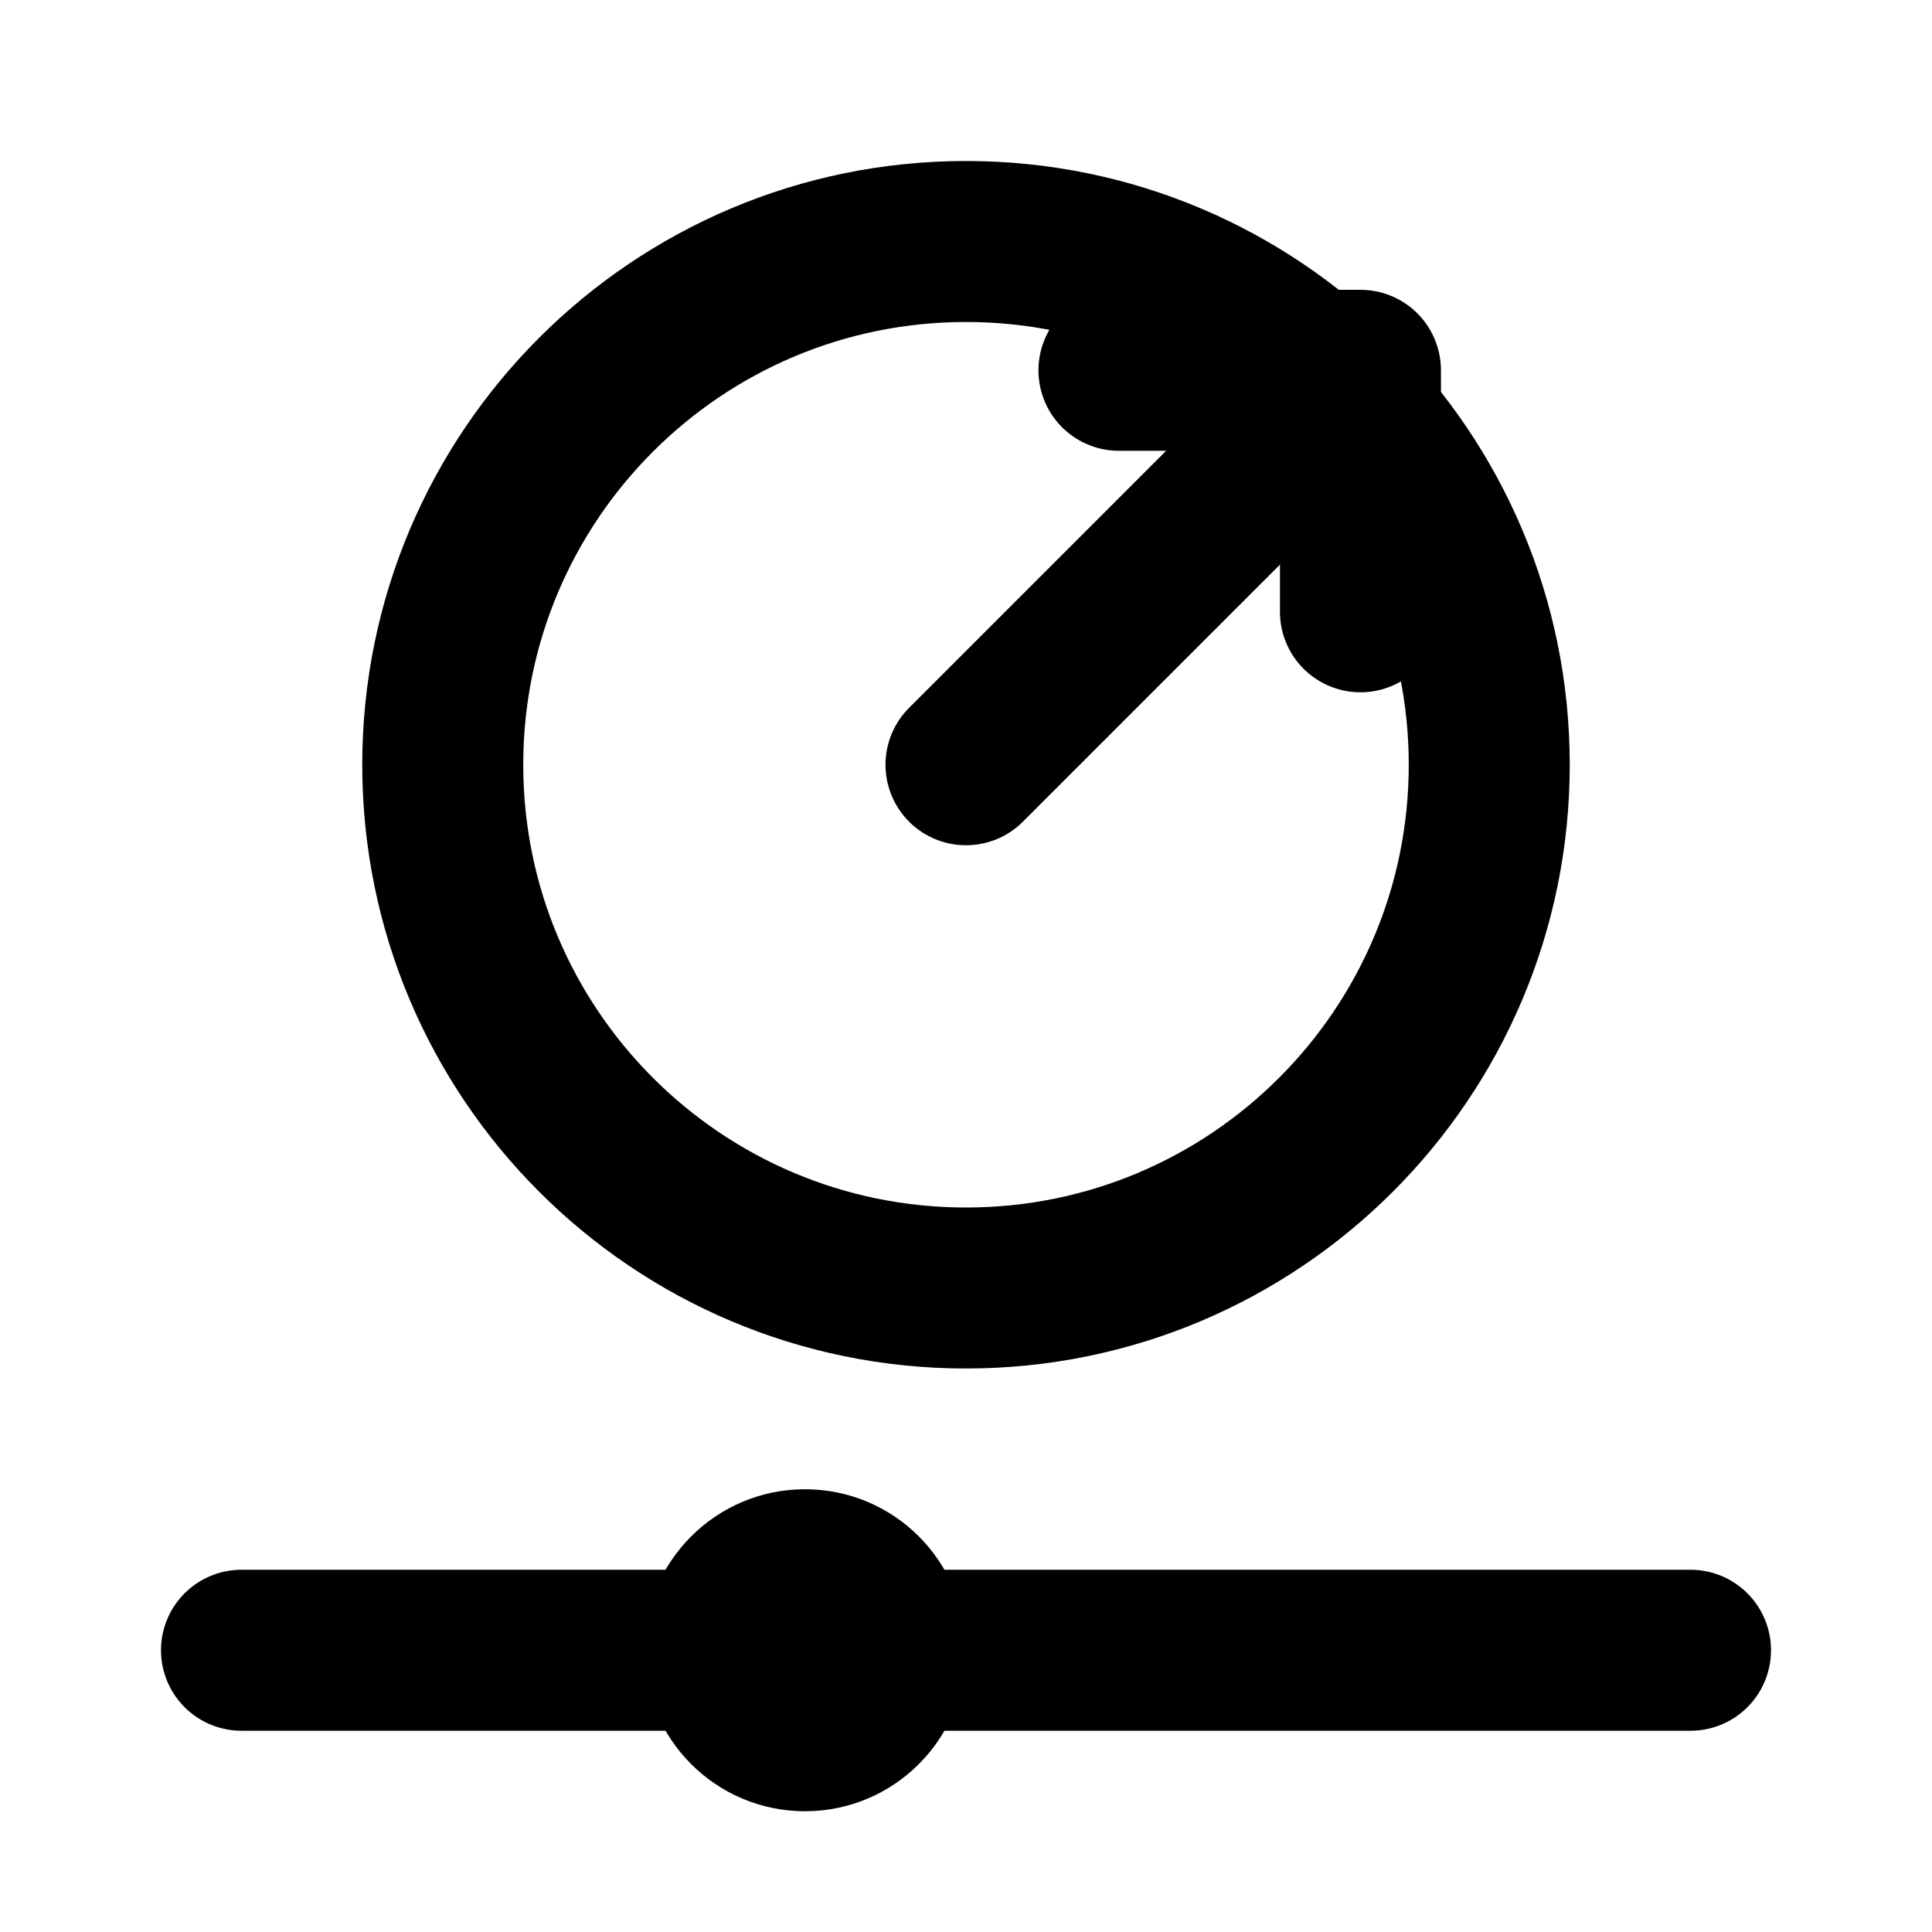
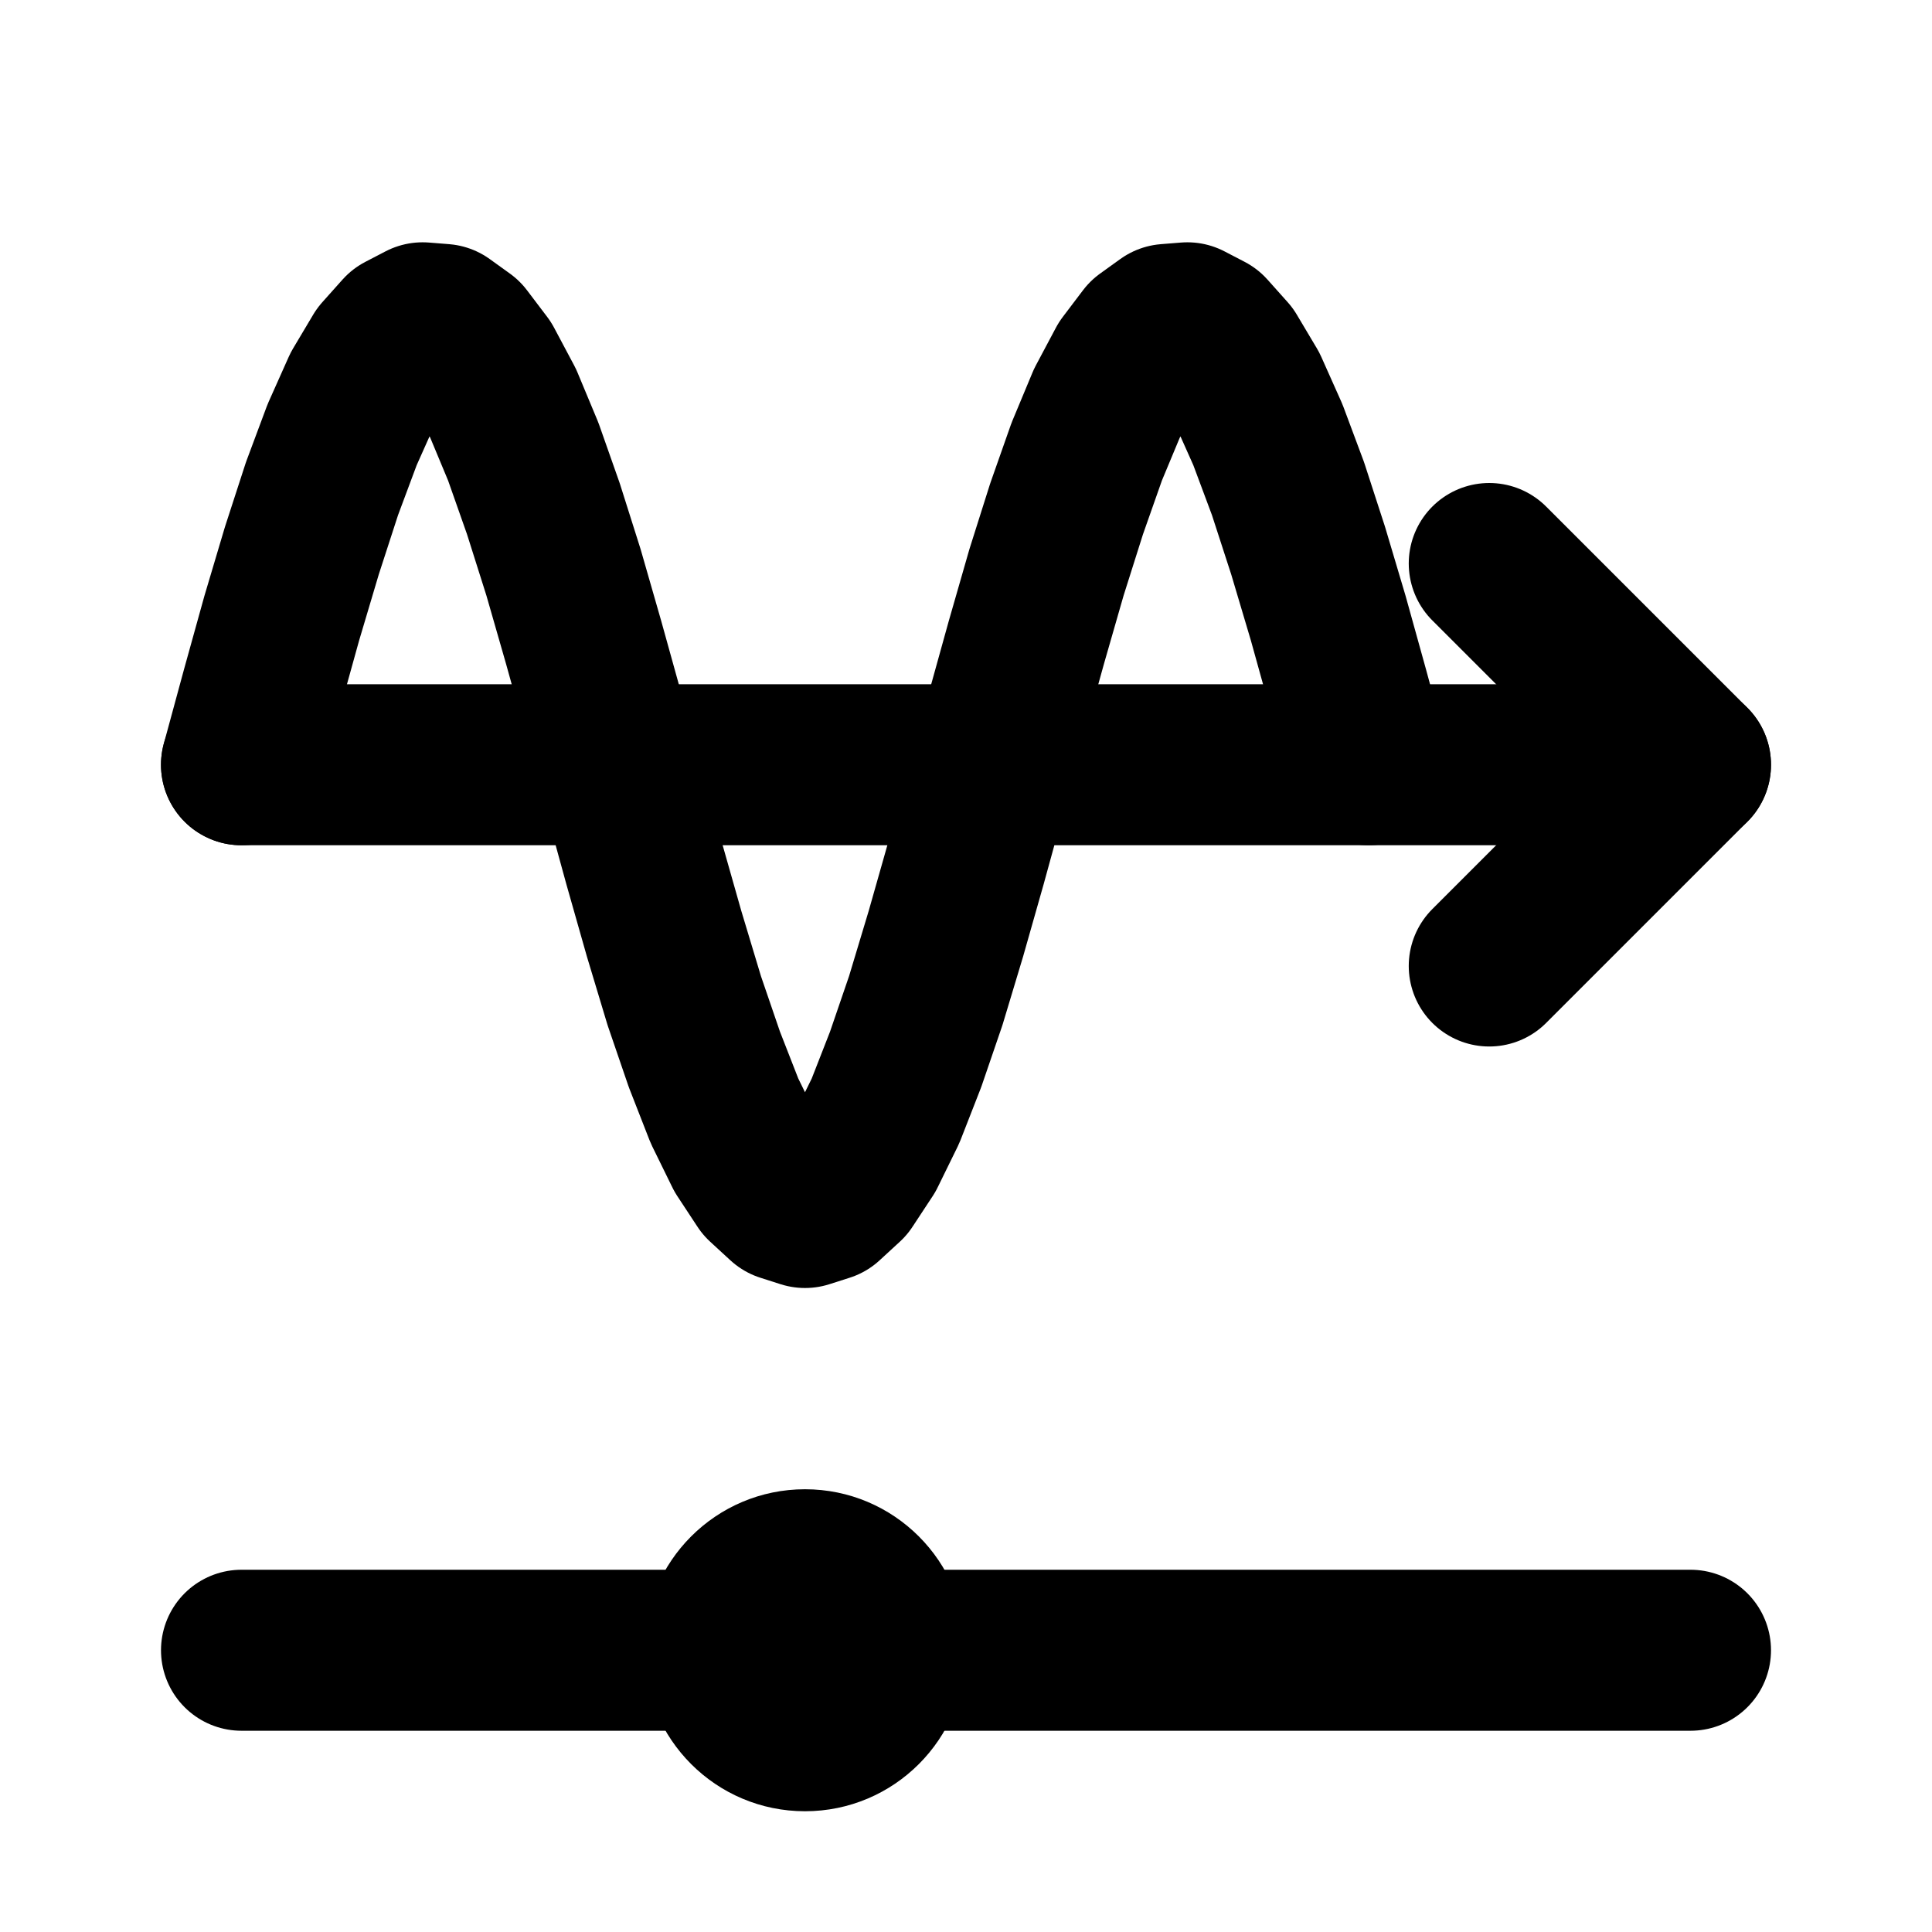
<svg xmlns="http://www.w3.org/2000/svg" viewBox="0 0 24 24" width="24" height="24">
  <g fill="none" stroke="currentColor" stroke-width="2" stroke-linecap="round" stroke-linejoin="round">
-     <circle cx="12" cy="9.5" r="6.5" />
-     <path d="M12 9.5 L16.6 4.9" />
-     <path d="M13.9 4.6 H16.9 V7.6" />
+     <path d="M3 9.5 L3.25 8.58 L3.50 7.68 L3.75 6.84 L4.00 6.07 L4.25 5.40 L4.50 4.84 L4.75 4.42 L5.00 4.14 L5.25 4.01 L5.50 4.03 L5.75 4.21 L6.00 4.54 L6.25 5.01 L6.50 5.61 L6.75 6.32 L7.00 7.11 L7.25 7.98 L7.50 8.88 L7.75 9.81 L8.00 10.72 L8.25 11.60 L8.50 12.43 L8.75 13.16 L9.00 13.80 L9.25 14.31 L9.50 14.69 L9.75 14.92 L10.00 15.00 L10.25 14.92 L10.50 14.69 L10.75 14.31 L11.00 13.80 L11.25 13.16 L11.50 12.43 L11.75 11.60 L12.00 10.72 L12.25 9.81 L12.50 8.88 L12.75 7.98 L13.00 7.11 L13.25 6.32 L13.50 5.61 L13.75 5.01 L14.00 4.54 L14.25 4.21 L14.50 4.03 L14.75 4.01 L15.00 4.14 L15.25 4.42 L15.50 4.84 L15.75 5.40 L16.00 6.07 L16.25 6.84 L16.50 7.68 L16.75 8.58 L17.00 9.50" />
+     <path d="M3 9.5 H21" />
+     <path d="M18.5 7 L21 9.5 L18.5 12" />
    <path d="M3 20.5 H21" />
    <circle cx="10" cy="20.5" r="2" fill="currentColor" stroke="none" />
  </g>
</svg>
